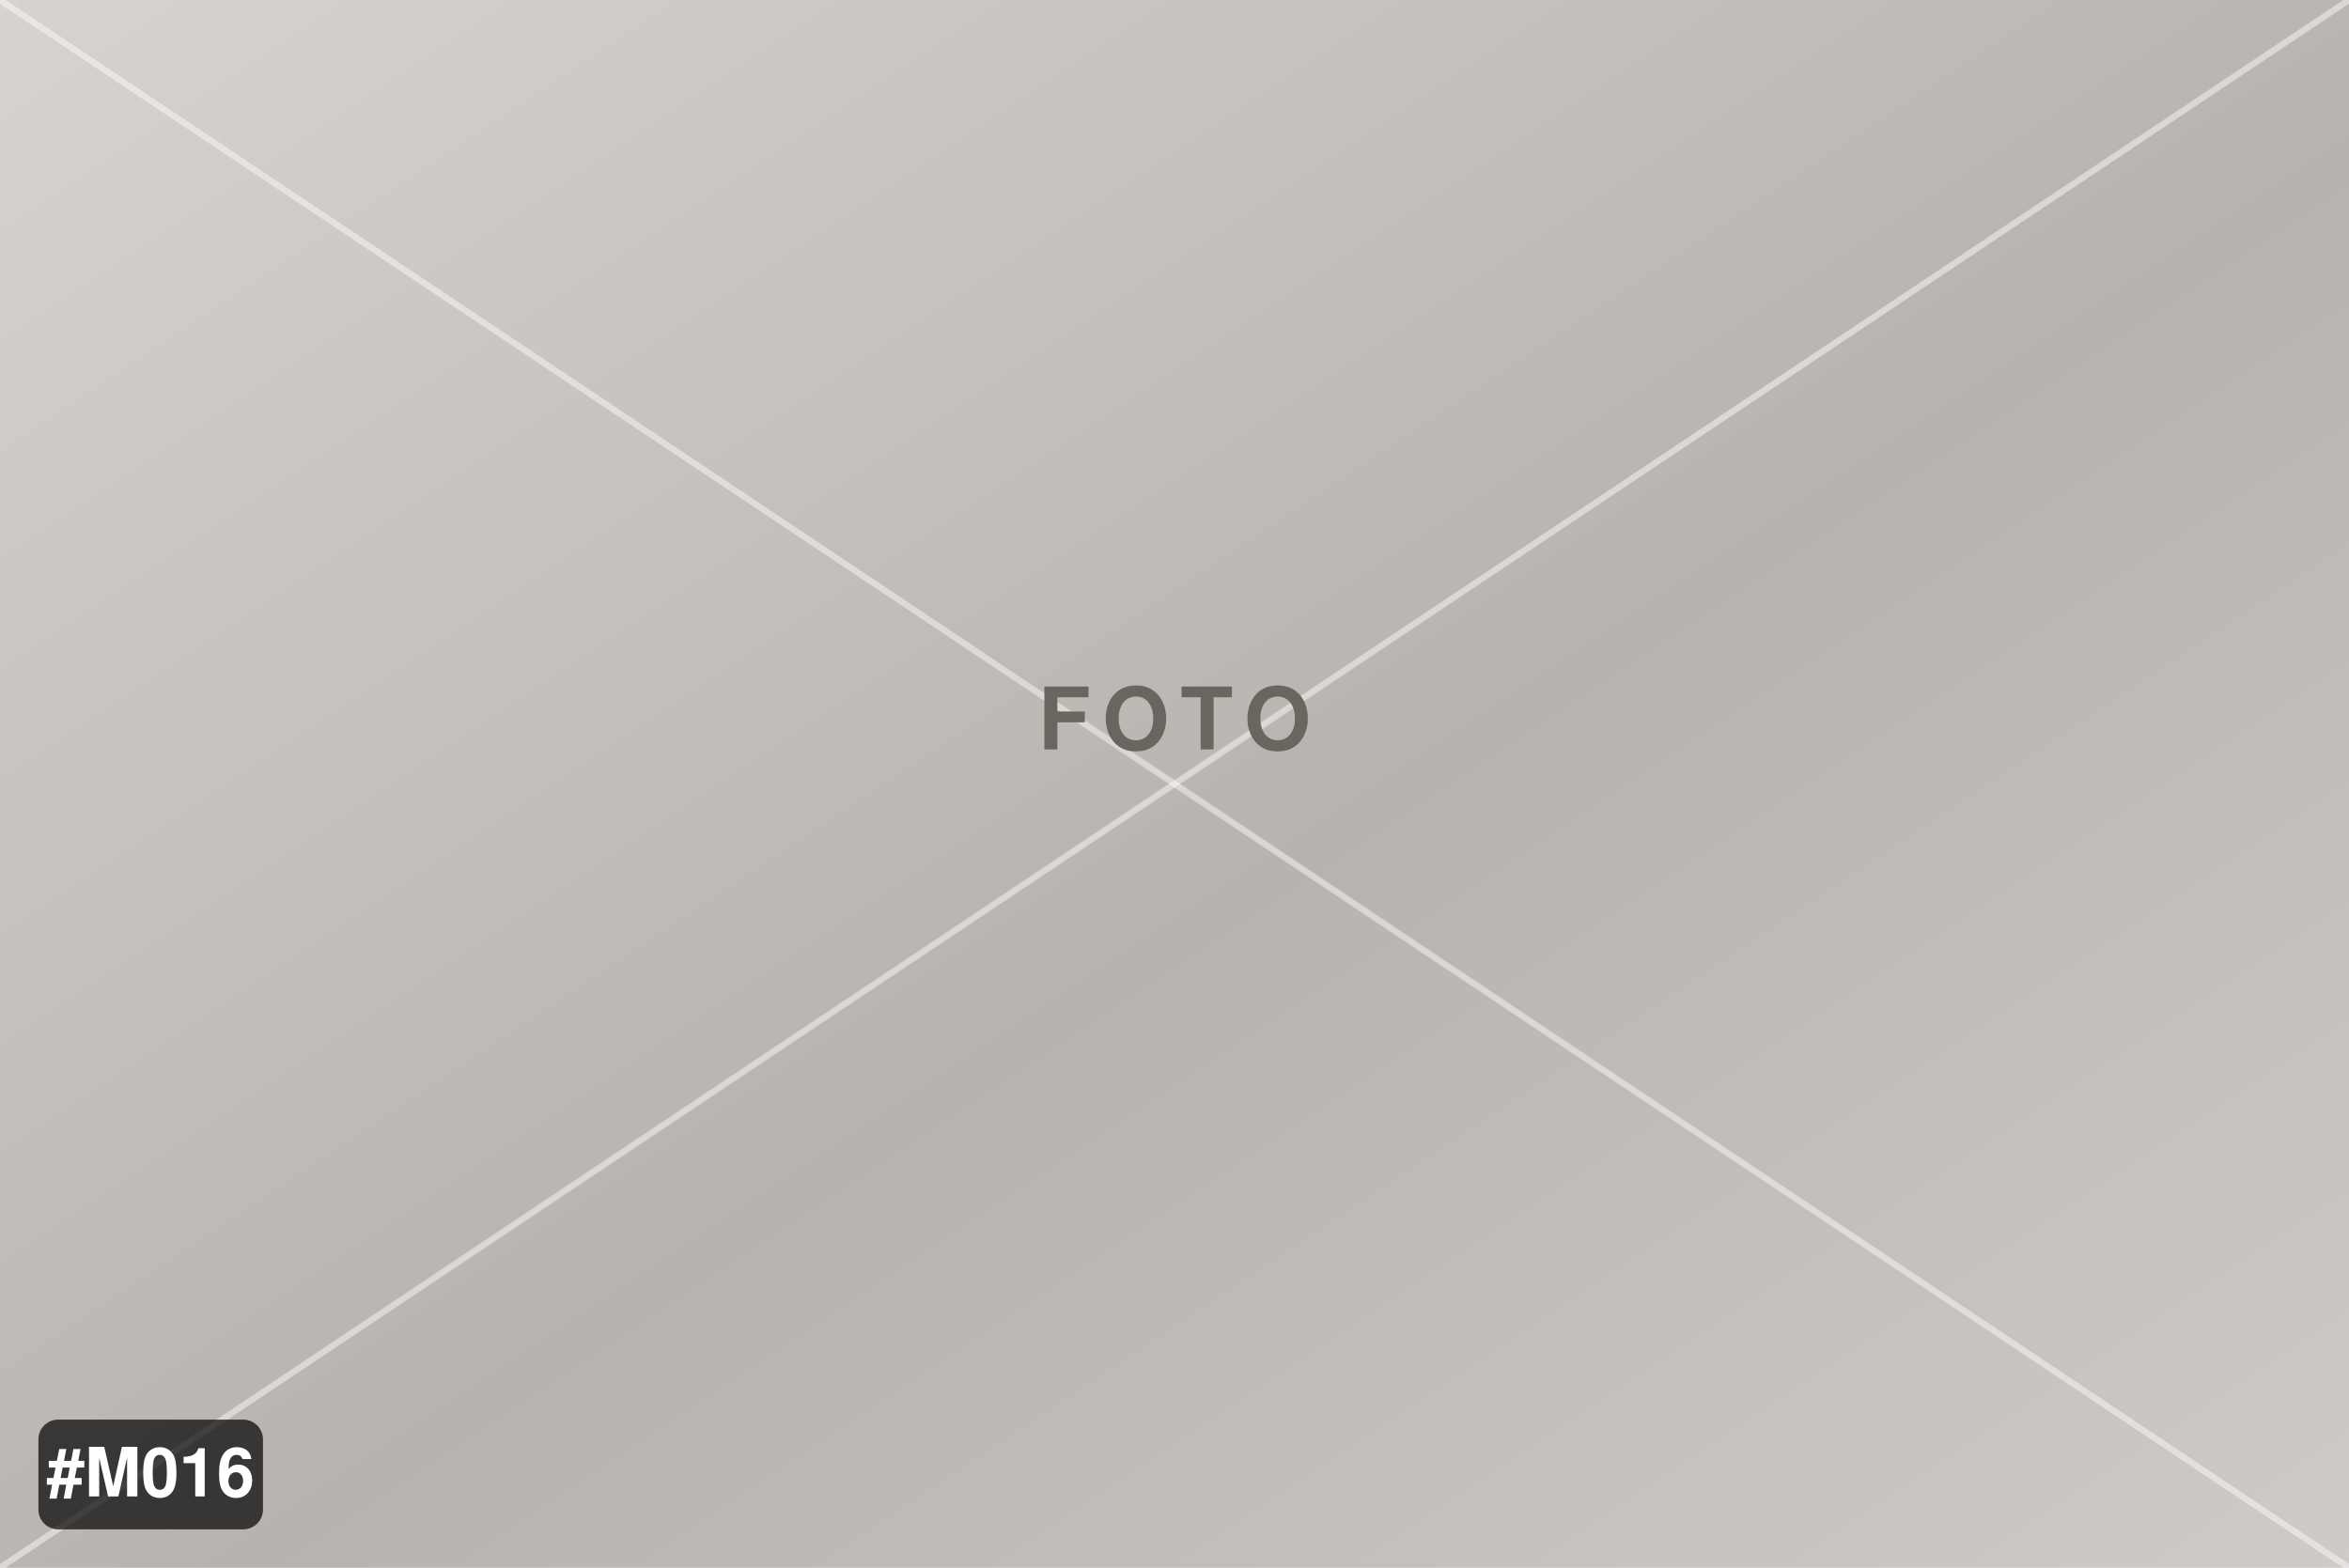
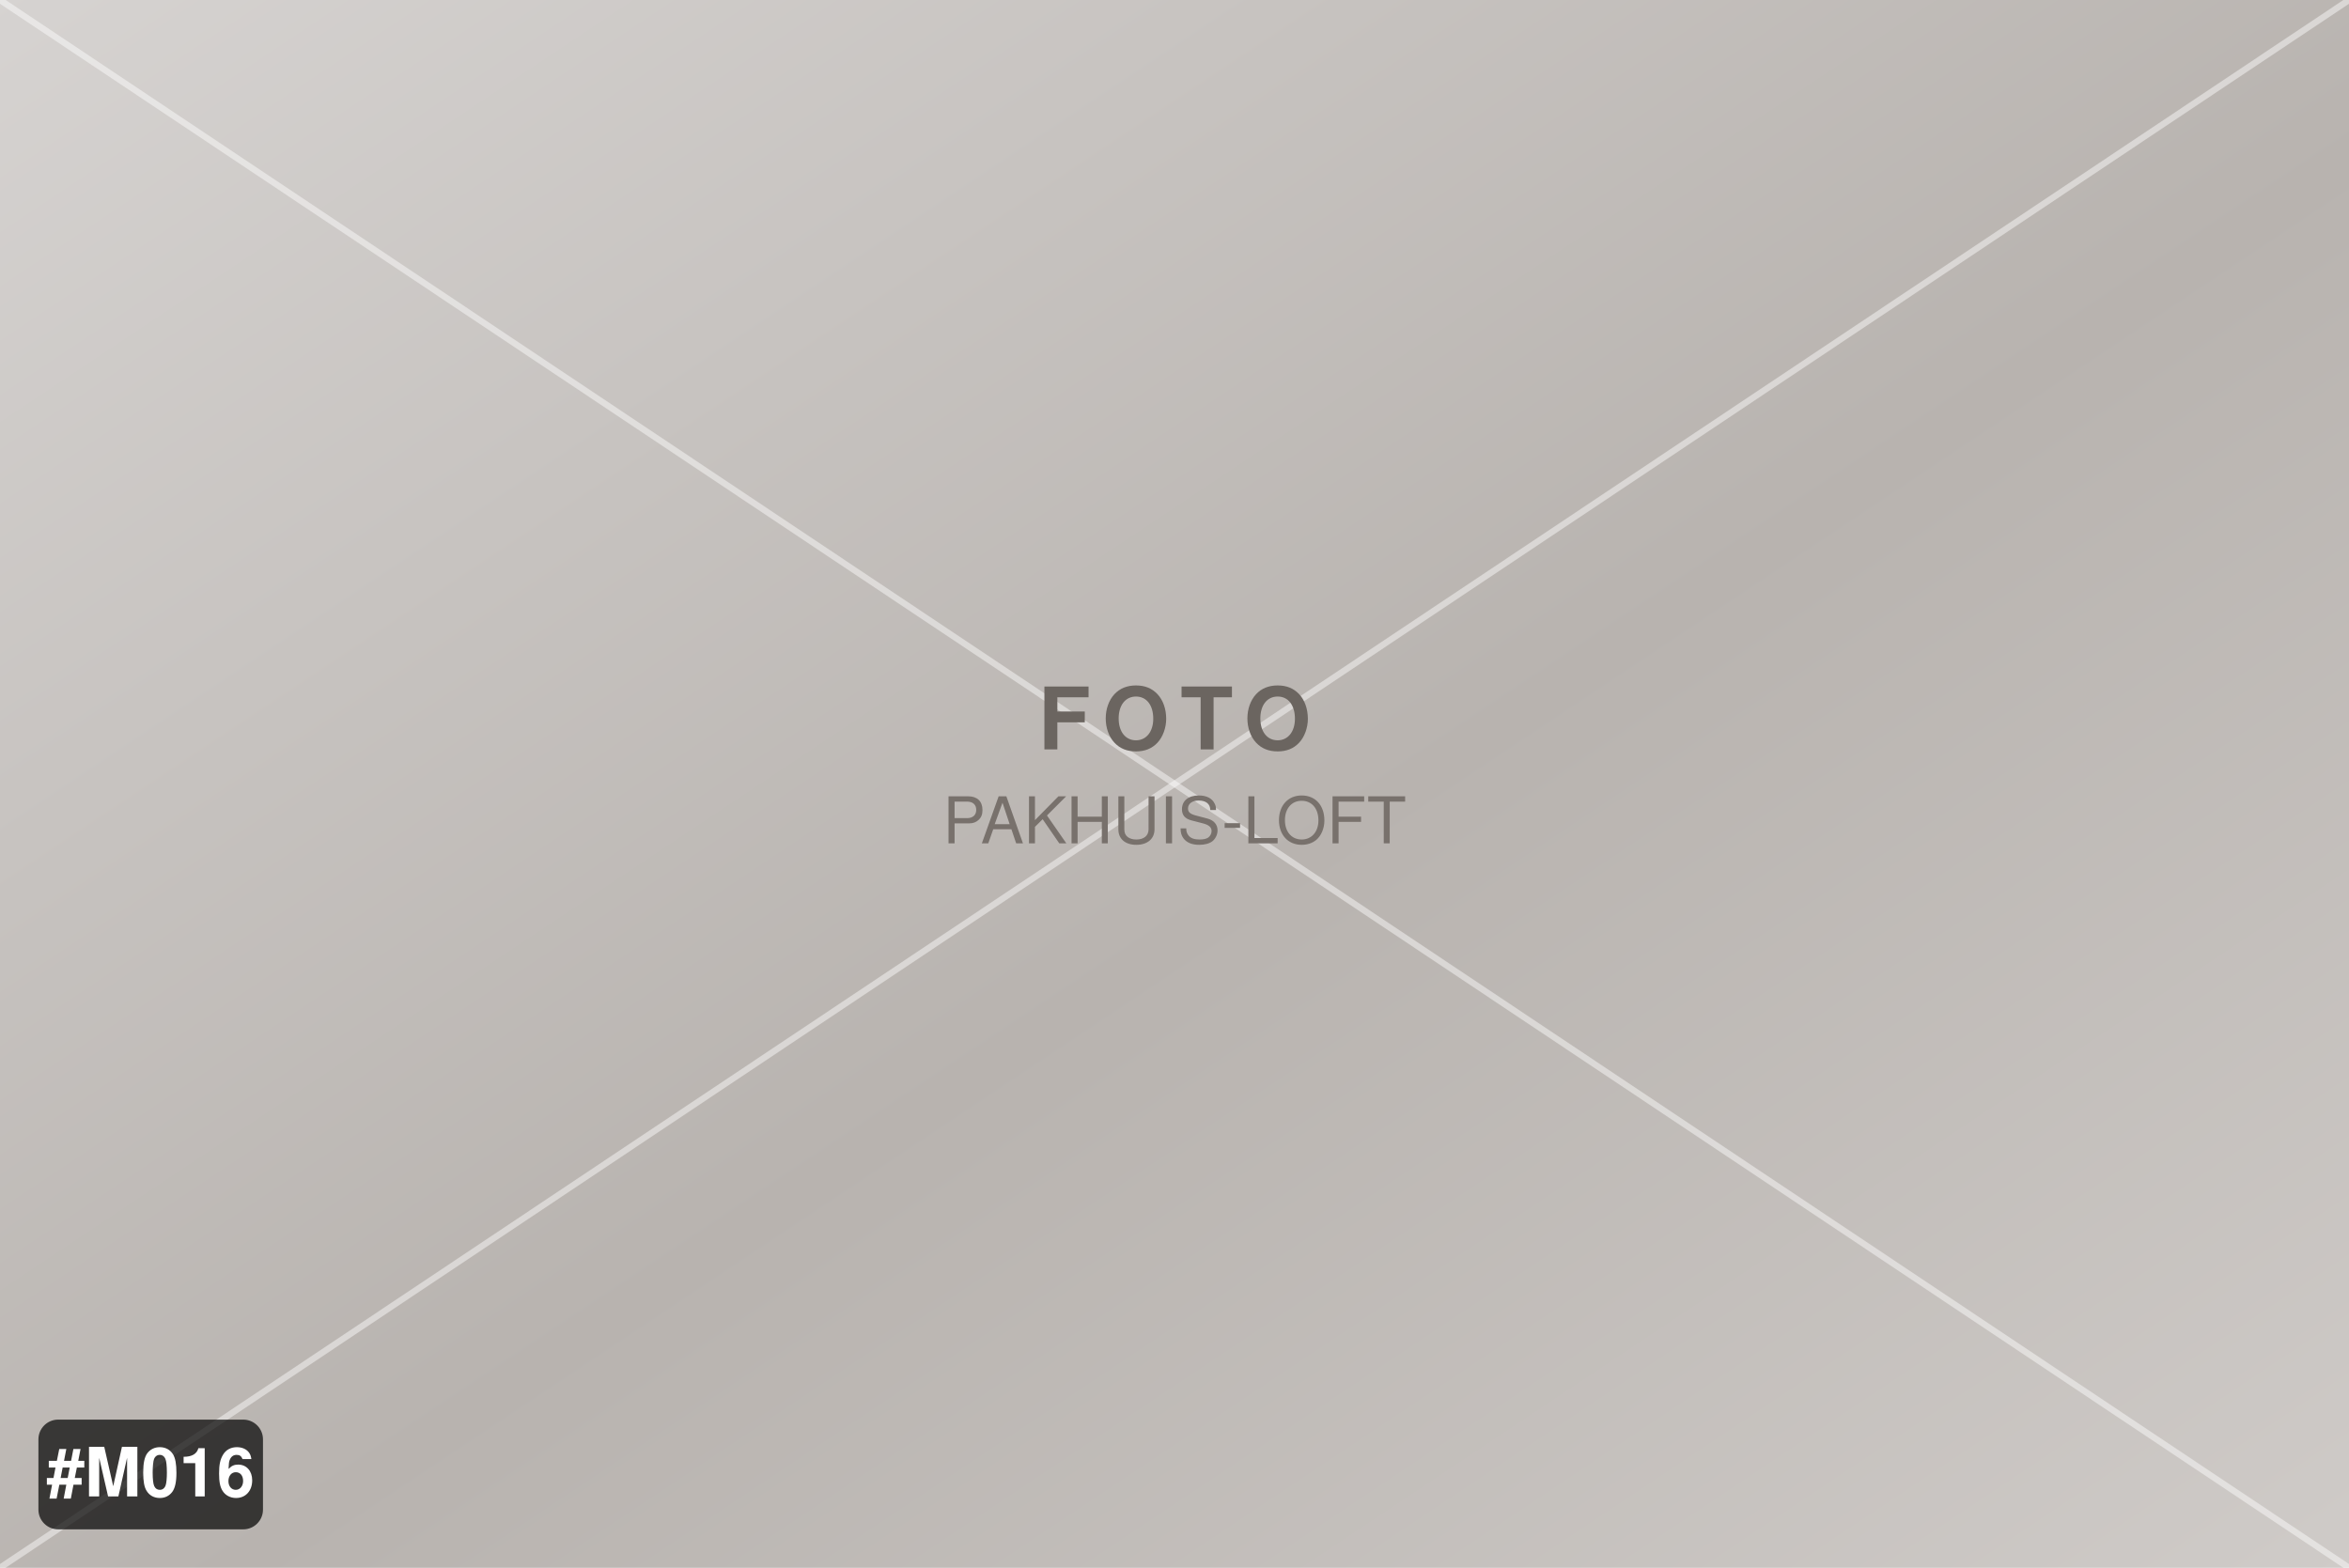
<svg xmlns="http://www.w3.org/2000/svg" viewBox="0 0 400 267" width="400" height="267">
  <defs>
    <linearGradient id="g" x1="0" y1="0" x2="1" y2="1">
      <stop offset="0" stop-color="#d6d3d1" />
      <stop offset=".55" stop-color="#b8b3af" />
      <stop offset="1" stop-color="#cfcbc8" />
    </linearGradient>
  </defs>
  <rect width="400" height="267" fill="url(#g)" />
  <line x1="0" y1="0" x2="400" y2="267" stroke="#ffffff" stroke-opacity=".45" stroke-width="1.068" />
  <line x1="400" y1="0" x2="0" y2="267" stroke="#ffffff" stroke-opacity=".45" stroke-width="1.068" />
  <text x="200" y="127.626" font-family="Helvetica,Arial,sans-serif" font-size="14.685" font-weight="700" letter-spacing="2.203" fill="#6b6560" text-anchor="middle">FOTO</text>
+   <text x="200.0" y="143.626" font-family="Helvetica,Arial,sans-serif" font-size="11" fill="#78716c" text-anchor="middle">PAKHUIS-LOFT</text>
  <rect x="6.542" y="241.768" width="38.24" height="18.69" rx="3.364" fill="#000000" fill-opacity=".7" />
  <text x="25.661" y="254.852" font-family="Helvetica,Arial,sans-serif" font-size="11.588" font-weight="700" fill="#ffffff" text-anchor="middle">#M016</text>
</svg>
